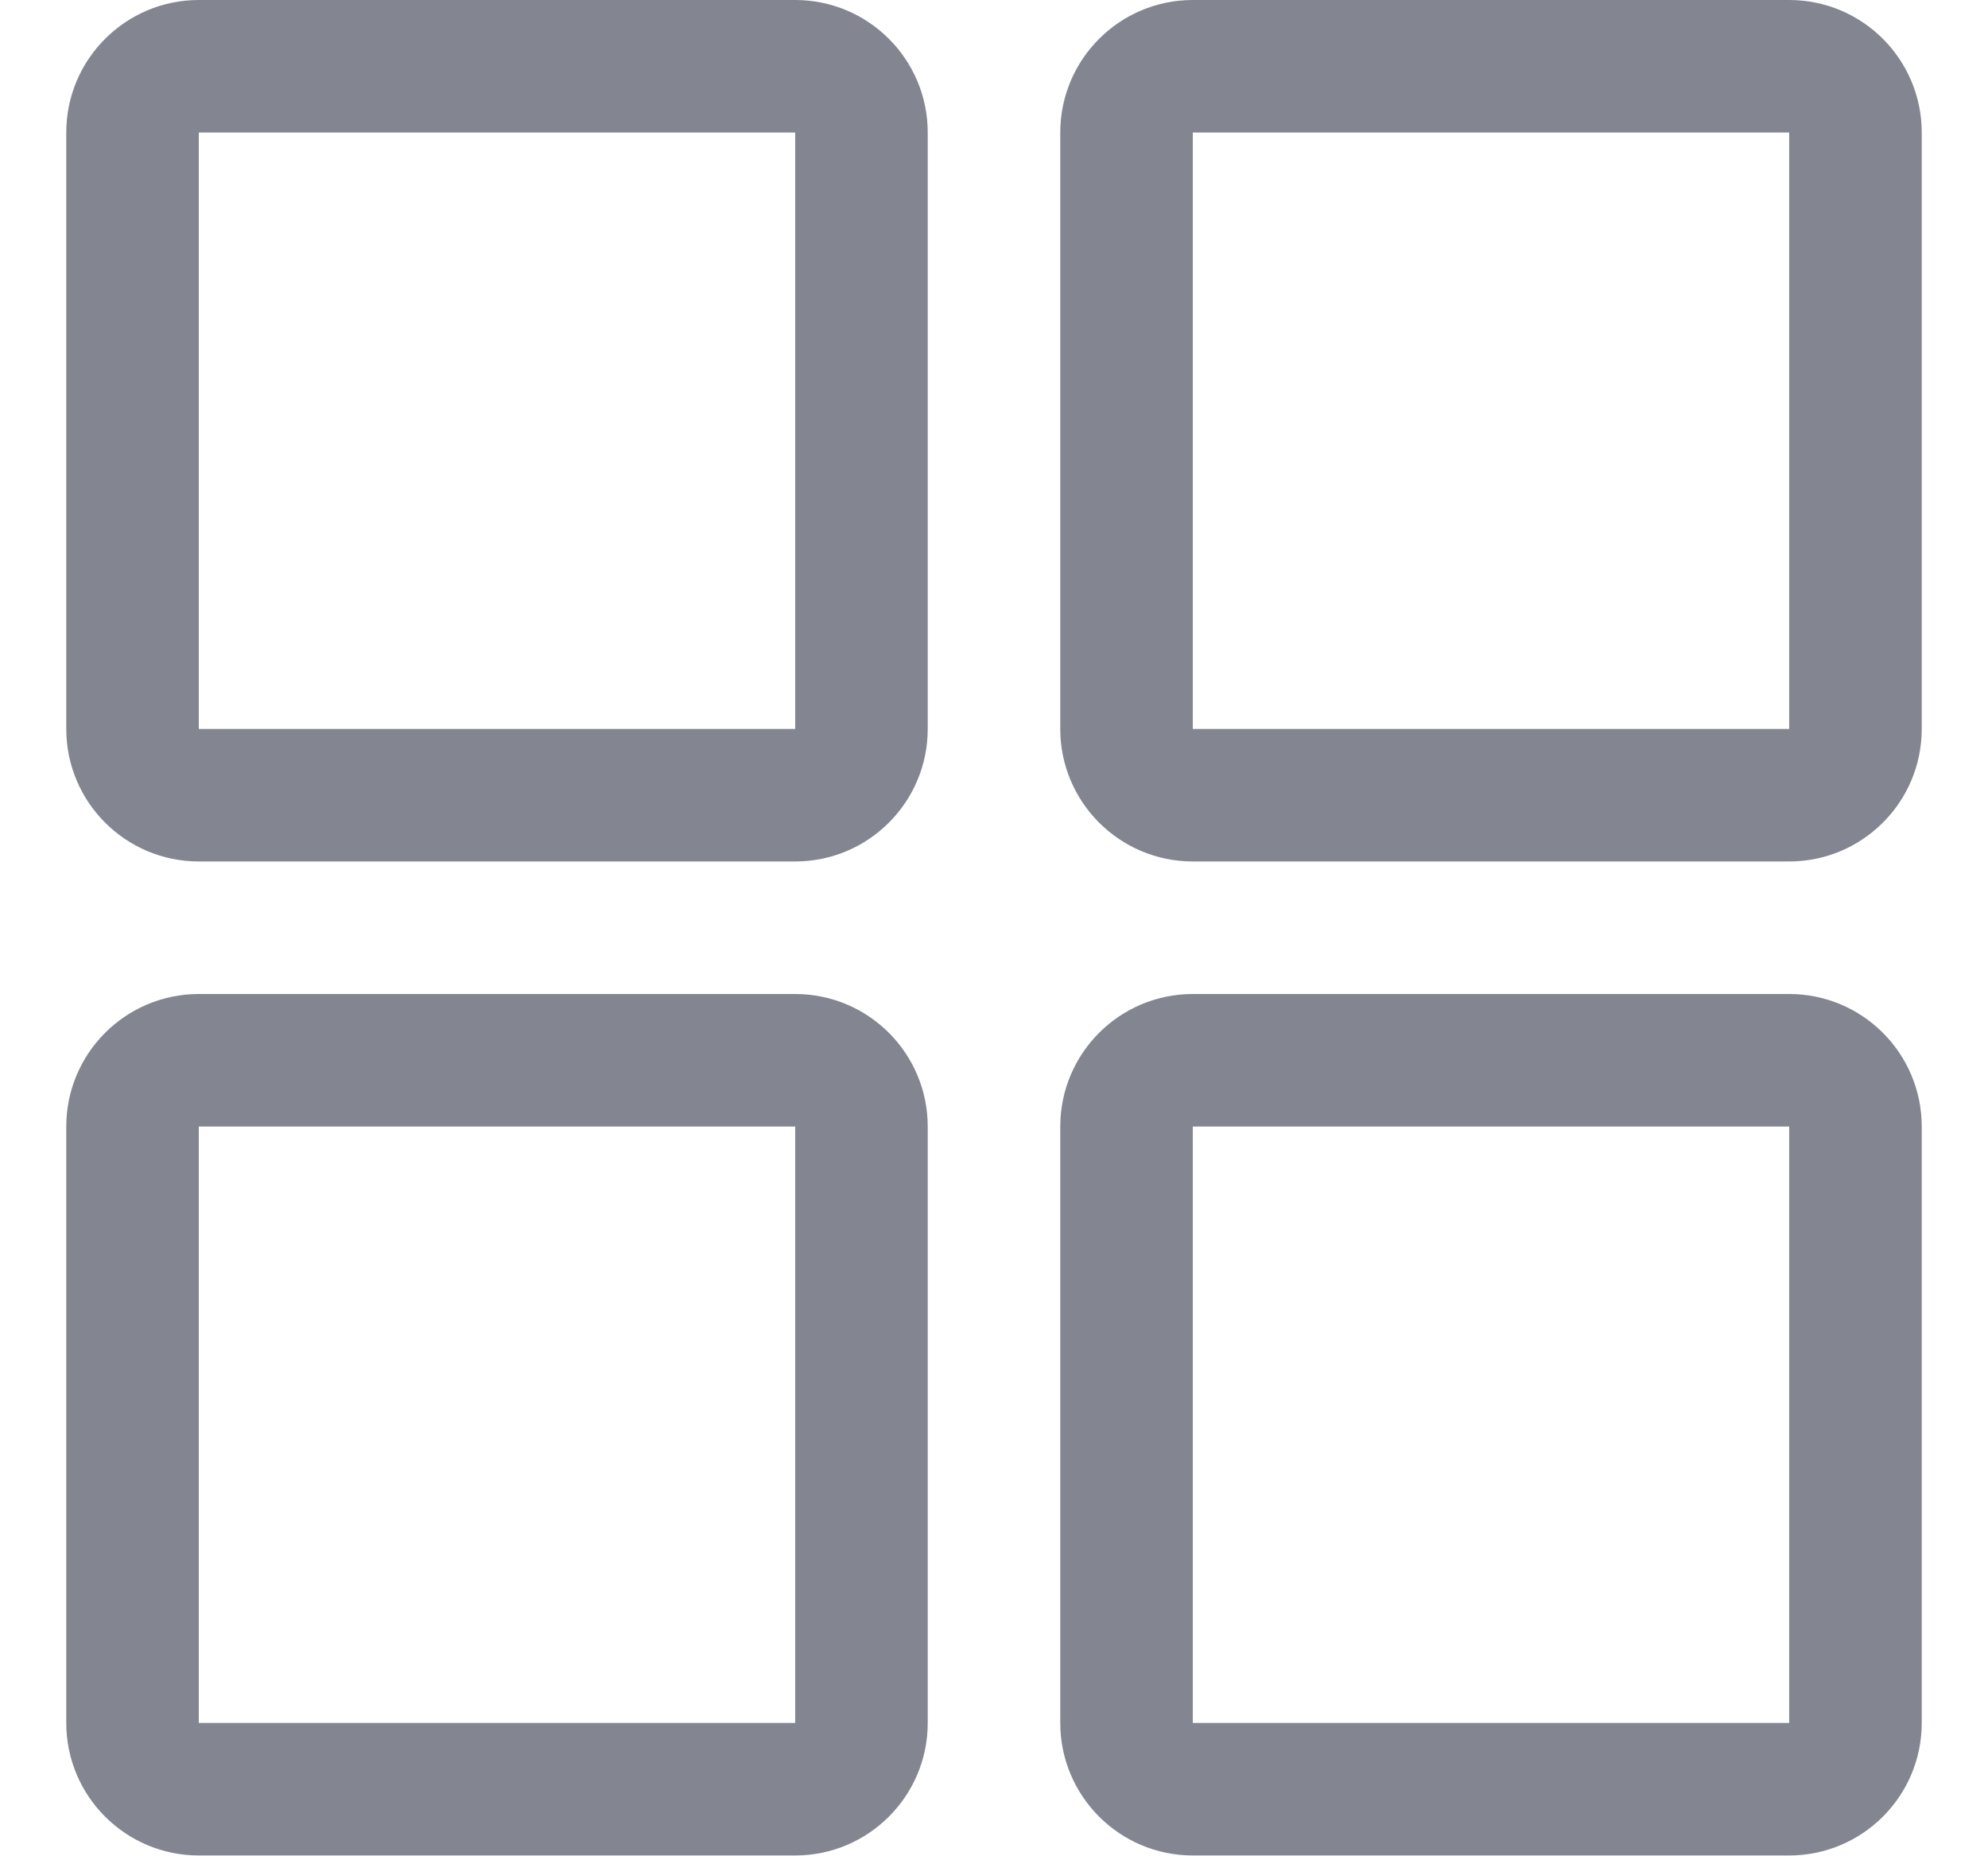
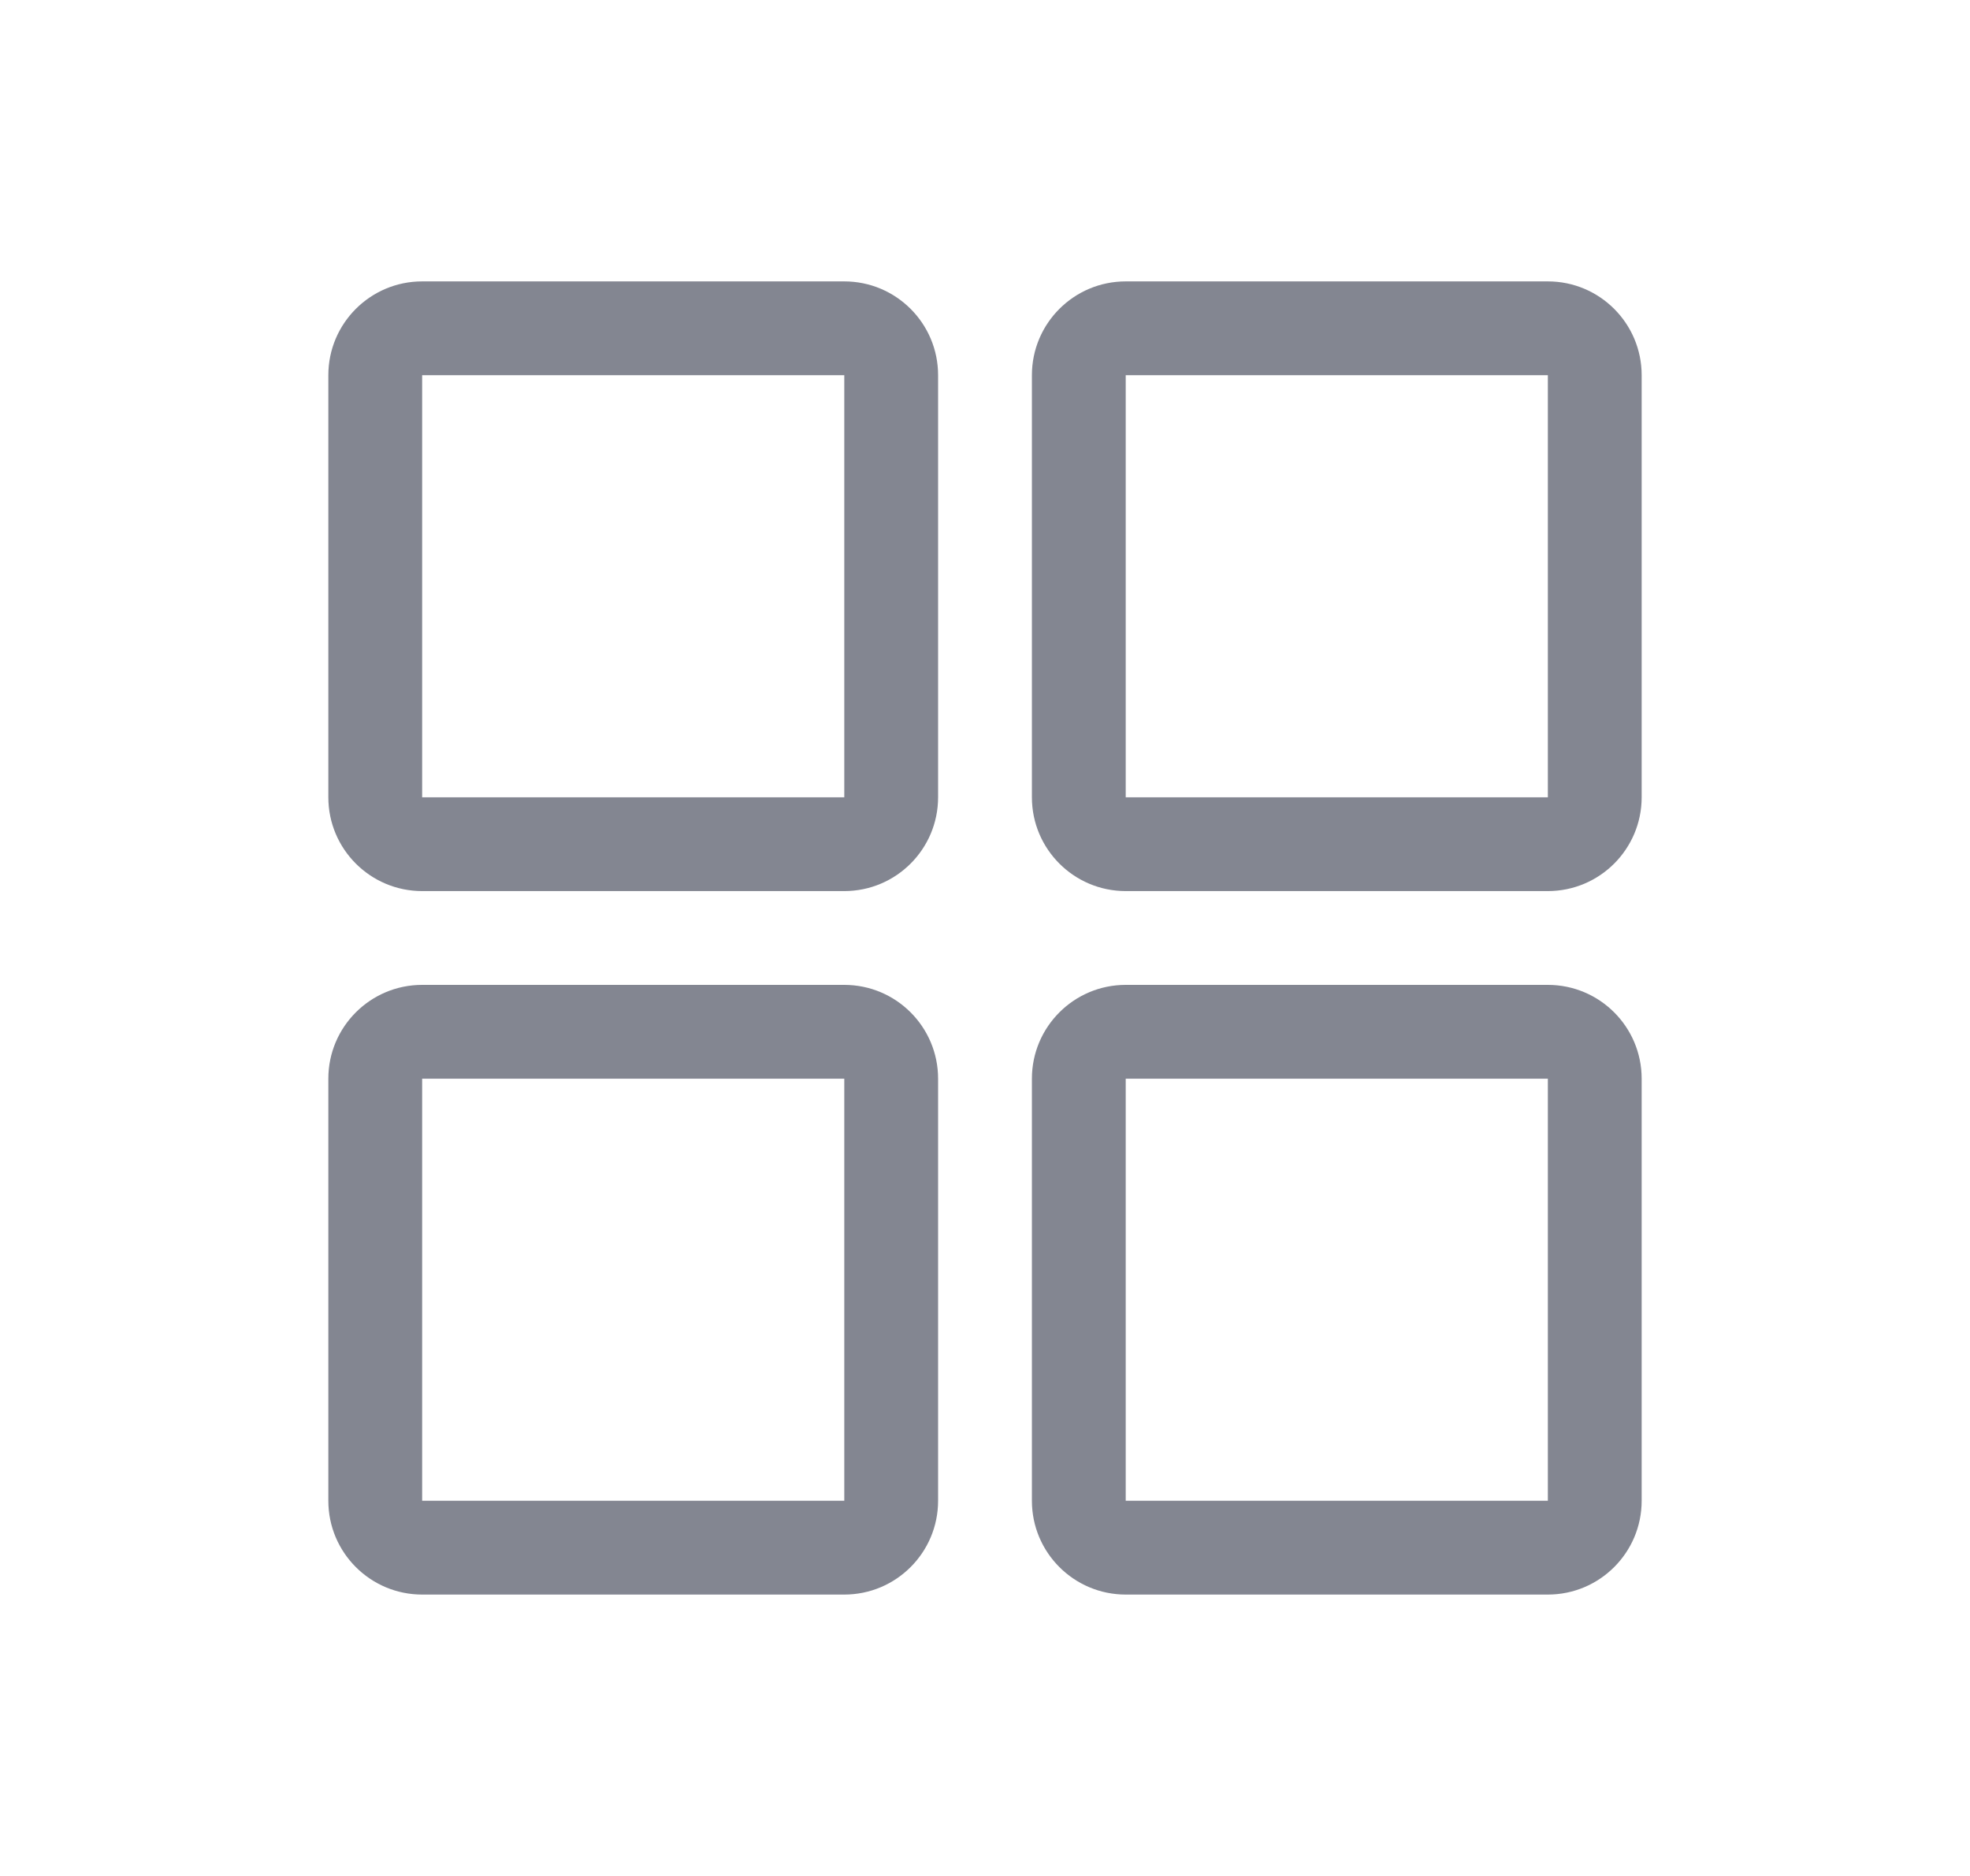
- <svg xmlns="http://www.w3.org/2000/svg" width="15" height="14" viewBox="0 0 15 14" fill="none">
-   <path fill-rule="evenodd" clip-rule="evenodd" d="M6 5.5V1H1.5V5.5H6ZM1.5 0H6C6.552 0 7 0.448 7 1V5.5C7 6.052 6.552 6.5 6 6.5H1.5C0.948 6.5 0.5 6.052 0.5 5.5V1C0.5 0.448 0.948 0 1.5 0ZM6 13V8.5H1.5V13H6ZM1.5 7.5H6C6.552 7.5 7 7.948 7 8.5V13C7 13.552 6.552 14 6 14H1.5C0.948 14 0.5 13.552 0.5 13V8.5C0.5 7.948 0.948 7.5 1.5 7.5ZM13.5 1V5.5H9V1H13.5ZM13.5 0H9C8.448 0 8 0.448 8 1V5.5C8 6.052 8.448 6.5 9 6.5H13.5C14.052 6.5 14.5 6.052 14.5 5.5V1C14.5 0.448 14.052 0 13.5 0ZM13.5 13V8.5H9V13H13.5ZM9 7.5H13.5C14.052 7.5 14.5 7.948 14.5 8.5V13C14.5 13.552 14.052 14 13.5 14H9C8.448 14 8 13.552 8 13V8.5C8 7.948 8.448 7.5 9 7.5Z" fill="#838691" />
+ <svg xmlns="http://www.w3.org/2000/svg" width="21" height="20" viewBox="0 0 21 20" fill="none">
+   <path fill-rule="evenodd" clip-rule="evenodd" d="M9 8.5V4H4.5V8.5H9ZM4.5 3H9C9.552 3 10 3.448 10 4V8.5C10 9.052 9.552 9.5 9 9.5H4.5C3.948 9.5 3.5 9.052 3.5 8.5V4C3.5 3.448 3.948 3 4.5 3ZM9 16V11.5H4.5V16H9ZM4.5 10.5H9C9.552 10.5 10 10.948 10 11.5V16C10 16.552 9.552 17 9 17H4.5C3.948 17 3.5 16.552 3.5 16V11.5C3.5 10.948 3.948 10.5 4.5 10.5ZM16.5 4V8.5H12V4H16.5ZM16.5 3H12C11.448 3 11 3.448 11 4V8.5C11 9.052 11.448 9.5 12 9.5H16.5C17.052 9.5 17.5 9.052 17.5 8.5V4C17.5 3.448 17.052 3 16.5 3ZM16.5 16V11.5H12V16H16.5ZM12 10.5H16.5C17.052 10.5 17.5 10.948 17.5 11.5V16C17.5 16.552 17.052 17 16.5 17H12C11.448 17 11 16.552 11 16V11.5C11 10.948 11.448 10.5 12 10.5Z" fill="#838691" />
</svg>
